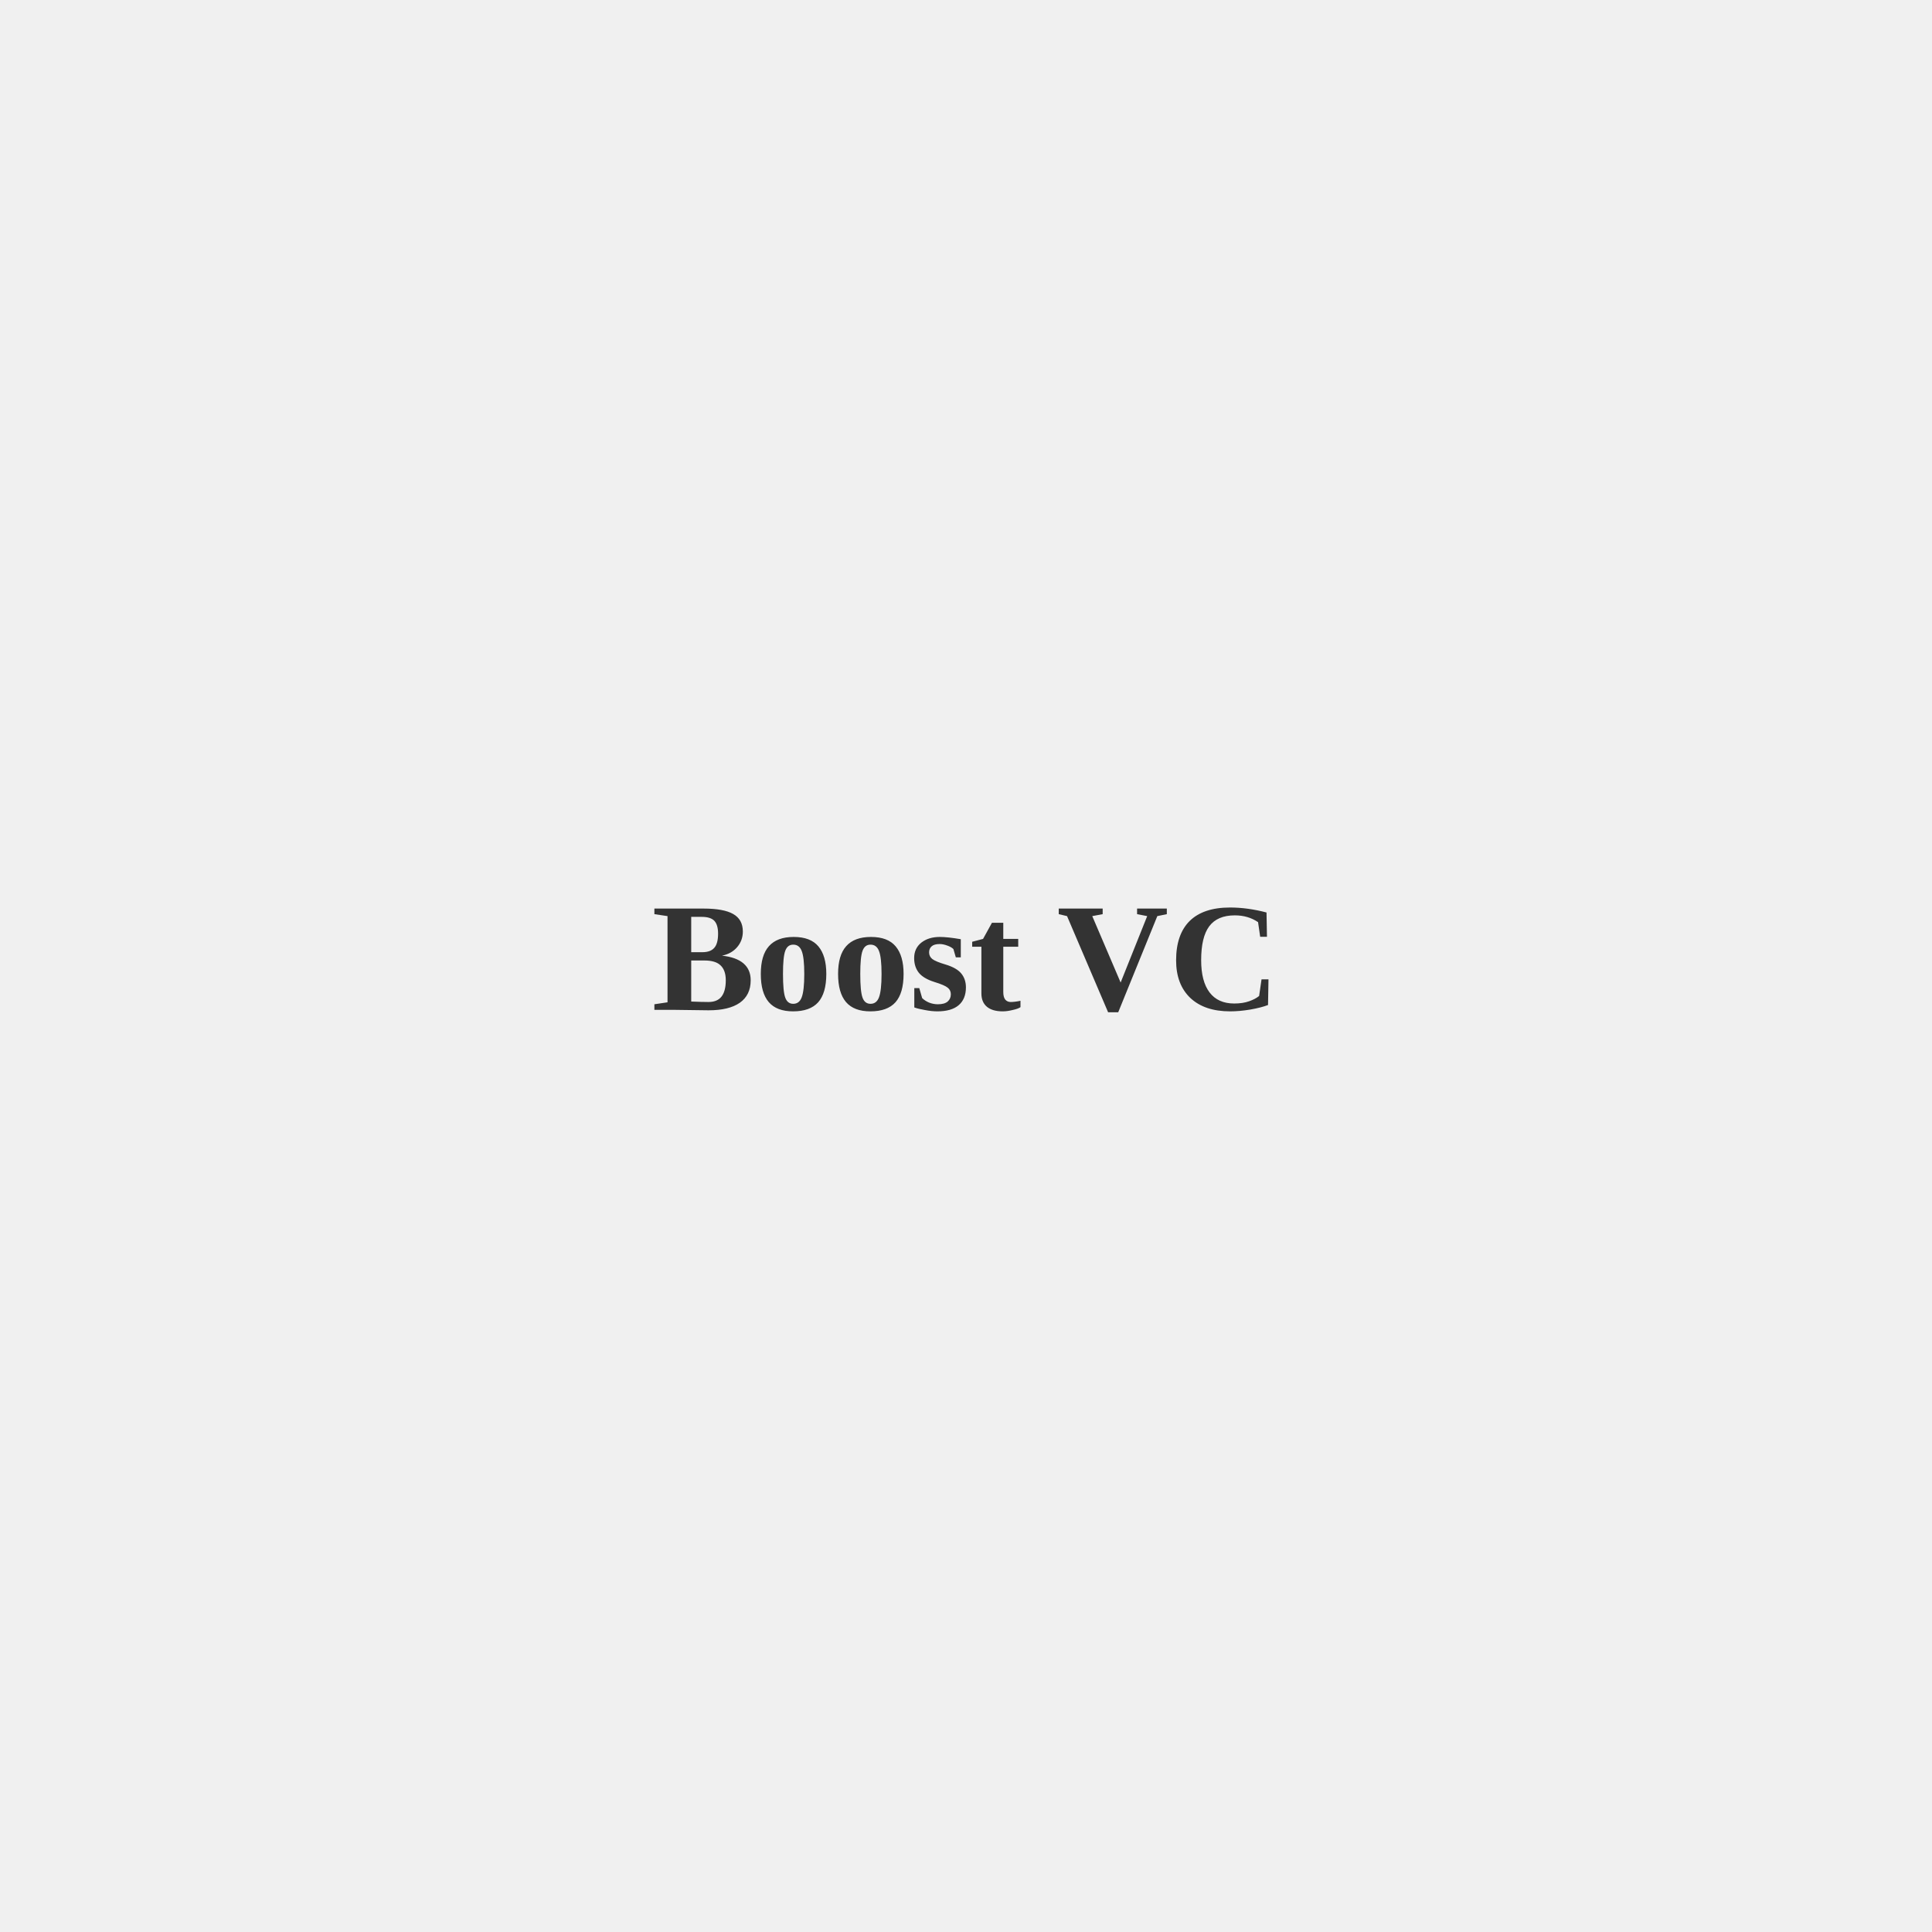
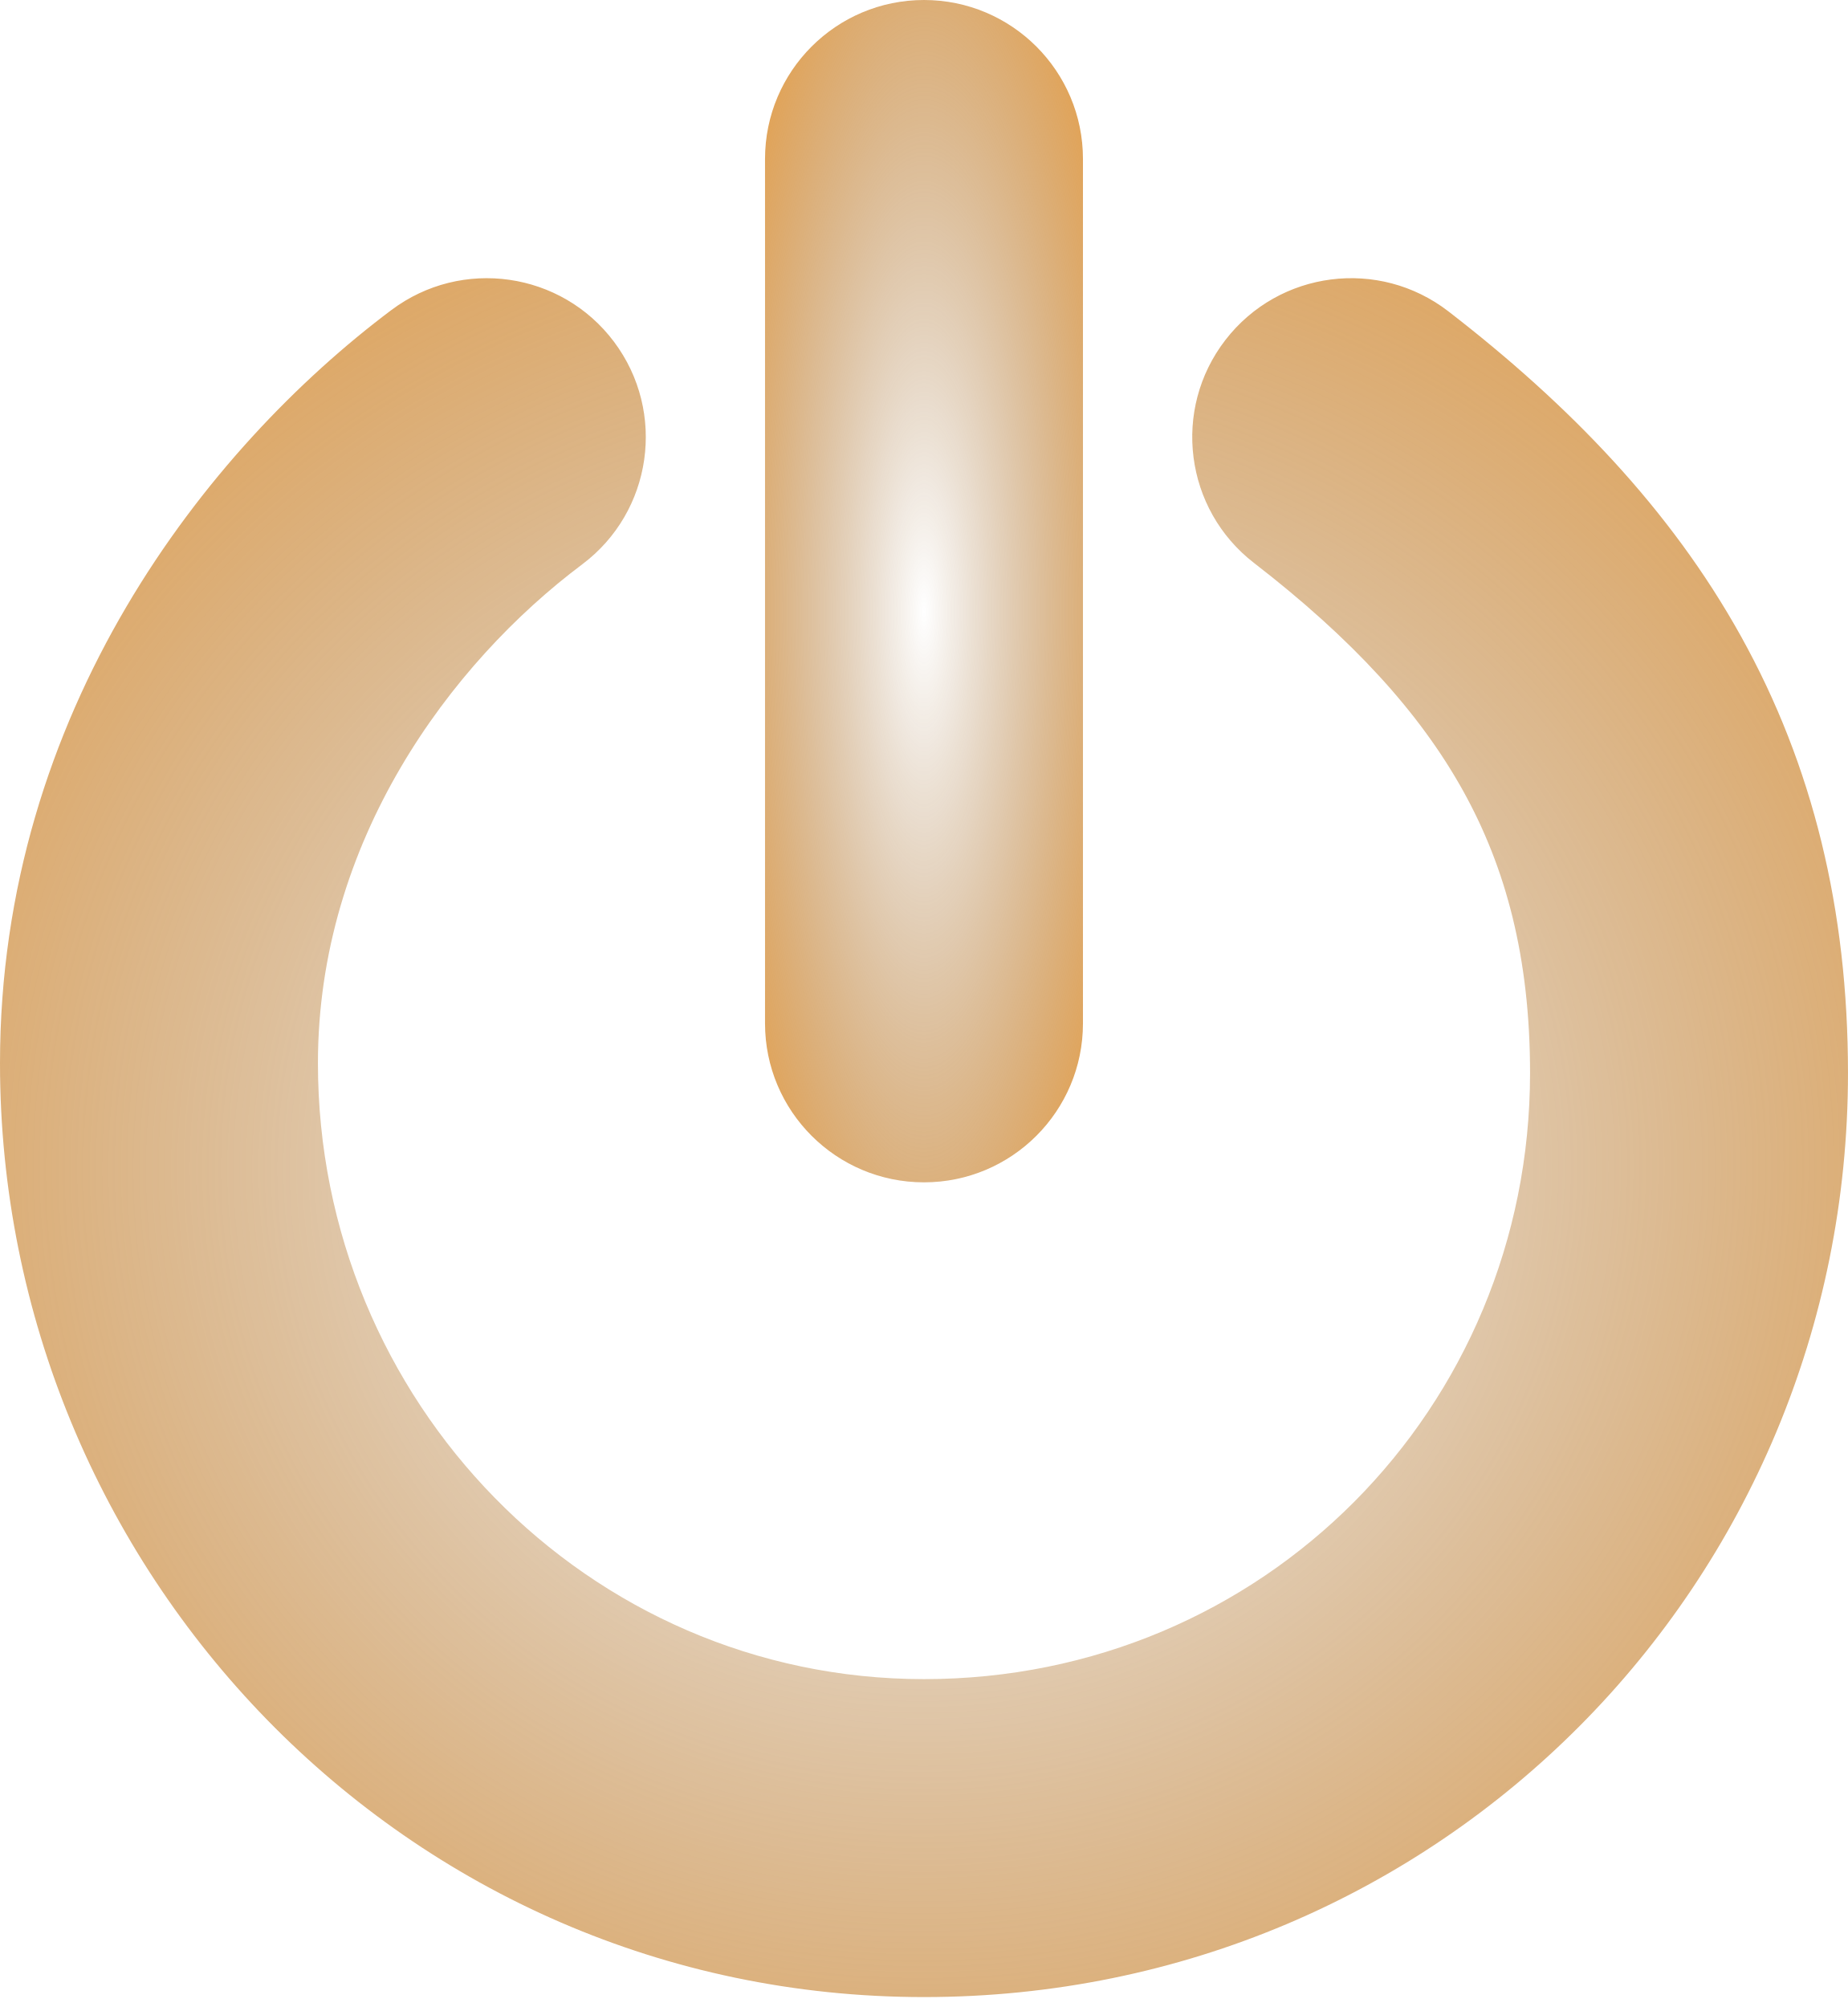
- <svg xmlns="http://www.w3.org/2000/svg" viewBox="0 0 200 200">
-   <rect width="200" height="200" fill="#f0f0f0" />
-   <text x="50%" y="50%" font-size="16" font-weight="bold" text-anchor="middle" dominant-baseline="middle" fill="#333">Boost VC</text>
+ <svg xmlns="http://www.w3.org/2000/svg" width="93" height="101" viewBox="0 0 93 101" fill="none">
+   <path d="M0 53.5C0 35.834 10.368 22.599 19.7 15.6C23.235 12.949 28.25 13.666 30.9 17.2C33.551 20.735 32.834 25.75 29.3 28.4C22.632 33.401 16 42.362 16 53.5C16 70.496 29.553 84.5 46.5 84.5C63.58 84.5 77 70.861 77 54C77 48.18 75.778 43.666 73.63 39.796C71.44 35.851 68.05 32.148 63.108 28.33C59.612 25.628 58.968 20.605 61.67 17.108C64.371 13.612 69.395 12.968 72.892 15.67C78.95 20.351 84.06 25.616 87.62 32.03C91.222 38.519 93 45.755 93 54C93 79.616 72.498 100.5 46.5 100.5C20.369 100.5 0 78.981 0 53.5Z" fill="url(#paint0_radial_2138_498)" />
+   <path d="M38.5 51.5V8C38.5 3.582 42.082 0 46.5 0C50.918 0 54.5 3.582 54.5 8V51.5C54.5 55.918 50.918 59.5 46.5 59.5C42.082 59.5 38.5 55.918 38.5 51.5Z" fill="url(#paint1_radial_2138_498)" />
+   <defs>
+     <radialGradient id="paint0_radial_2138_498" cx="0" cy="0" r="1" gradientTransform="matrix(2 75.3114 -80.9701 1.59294 46.5 58.756)" gradientUnits="userSpaceOnUse">
+       <stop stop-color="#7A4100" stop-opacity="0" />
+       <stop offset="1" stop-color="#F79B29" />
+     </radialGradient>
+     <radialGradient id="paint1_radial_2138_498" cx="0" cy="0" r="1" gradientTransform="matrix(0.344086 51.8035 -13.9303 1.09572 46.5 30.7861)" gradientUnits="userSpaceOnUse">
+       <stop stop-color="#7A4100" stop-opacity="0" />
+       <stop offset="1" stop-color="#F79B29" />
+     </radialGradient>
+   </defs>
</svg>
